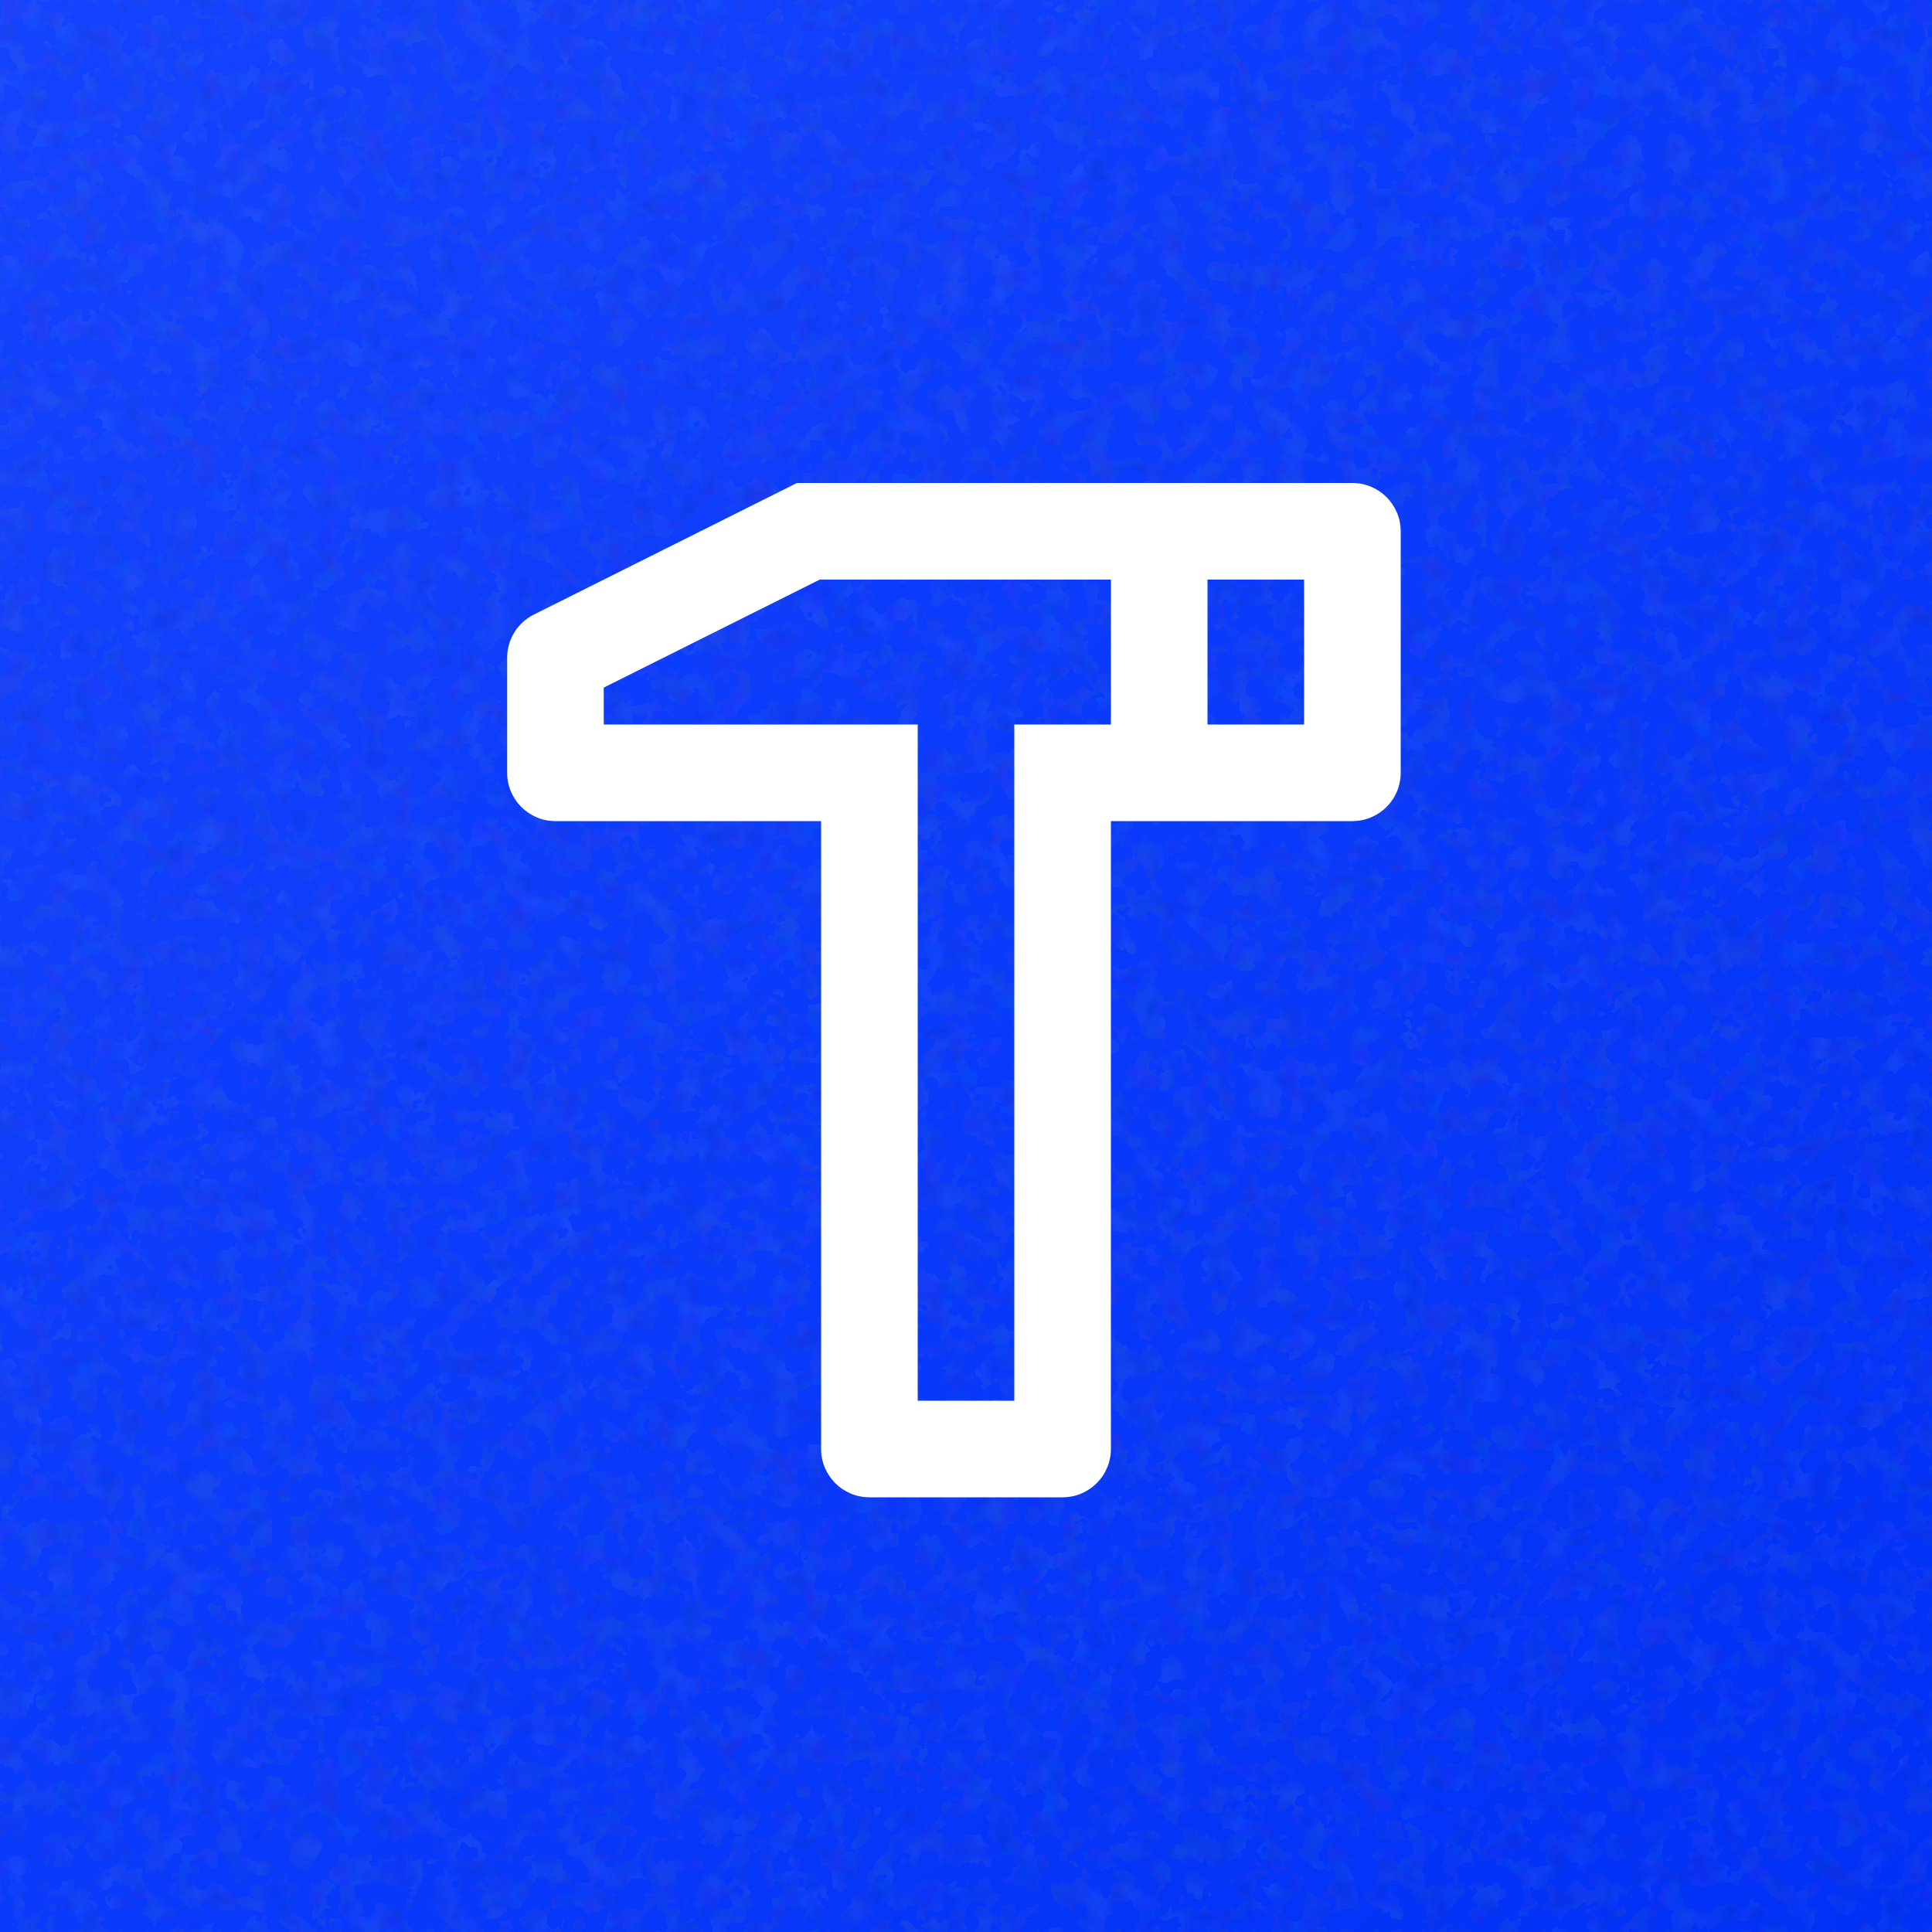
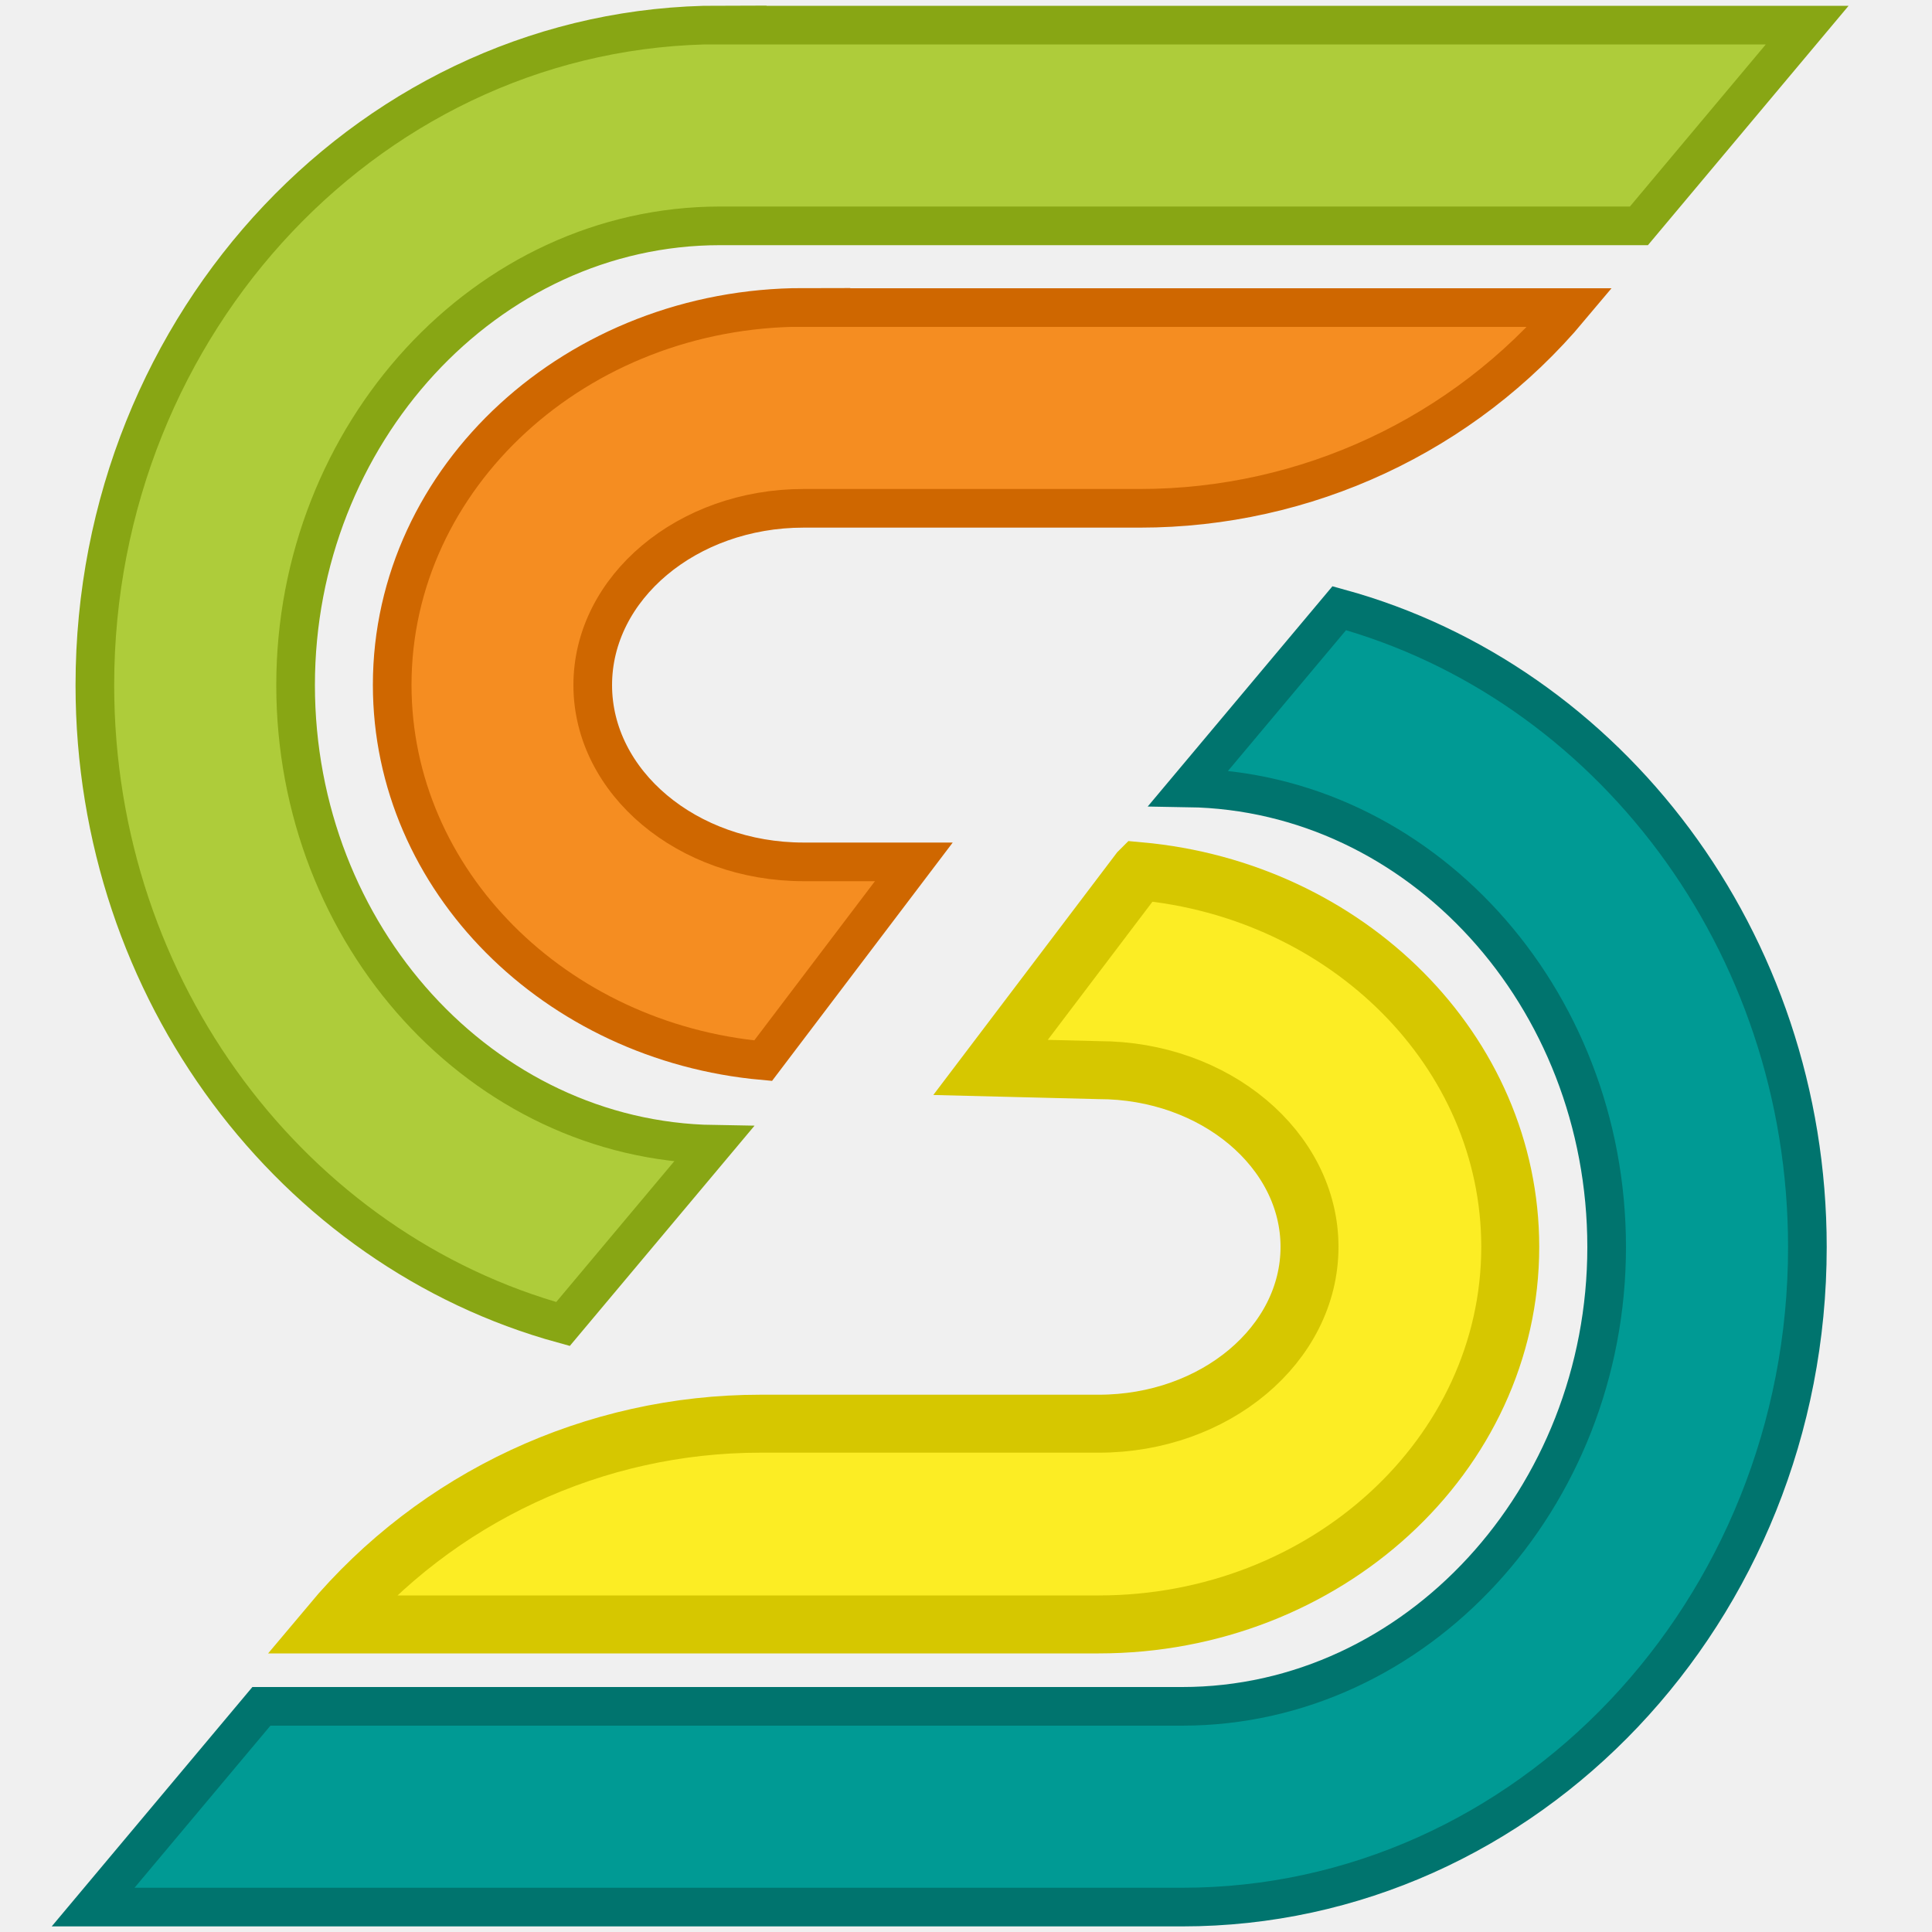
- <svg xmlns="http://www.w3.org/2000/svg" width="40" height="40" viewBox="0 0 40 40" fill="none">
-   <g clip-path="url(#clip0_15253_95095)">
-     <rect width="40" height="40" fill="#0033FF" />
-     <g filter="url(#filter0_n_15253_95095)">
-       <rect width="40" height="40" fill="url(#paint0_linear_15253_95095)" />
-     </g>
-     <path d="M28 10C28.552 10 29 10.448 29 11V16C29 16.552 28.552 17 28 17H23V30C23 30.552 22.552 31 22 31H18C17.448 31 17 30.552 17 30V17H11.5C10.948 17 10.5 16.552 10.5 16V13.618C10.5 13.239 10.714 12.893 11.053 12.724L16.5 10H28ZM23 12H16.972L12.5 14.236V15H19V29H21V15H23V12ZM27 12H25V15H27V12Z" fill="white" />
+ <svg xmlns="http://www.w3.org/2000/svg" id="Livello_1" version="1.1" viewBox="0 0 100 100">
+   <defs>
+     <style>
+       .st0 {
+         fill: #aecc3a;
+         stroke: #88a614;
+       }
+ 
+       .st0, .st1, .st2, .st3 {
+         stroke-miterlimit: 10;
+       }
+ 
+       .st0, .st2, .st3 {
+         stroke-width: 2px;
+       }
+ 
+       .st1 {
+         fill: #fced24;
+         stroke: #d6c700;
+         stroke-width: 3px;
+       }
+ 
+       .st4 {
+         display: none;
+       }
+ 
+       .st4, .st2 {
+         fill: #f58d21;
+       }
+ 
+       .st2 {
+         stroke: #cf6700;
+       }
+ 
+       .st3 {
+         fill: #009a94;
+         stroke: #00746e;
+       }
+     </style>
+   </defs>
+   <g>
+     <path class="st0" d="M37.27,1.29C19.43,1.29,4.91,16.62,4.91,35.46c0,15.87,10.31,29.25,24.23,33.07l7.8-9.3c-11.96-.19-21.64-10.78-21.64-23.77s9.86-23.77,21.97-23.77h47.56l8.71-10.39h-56.28Z" />
+     <path class="st4" d="M57.95,45.03l-8.74-.42h-7.6c-6.01,0-10.91-4.11-10.91-9.15s4.89-9.15,10.91-9.15h17.41c8.6,0,16.75-3.8,22.27-10.39h-39.68c-11.74,0-21.3,8.77-21.3,19.54s8.97,18.99,20.21,19.52l16.35.42c6.01,0,10.91,4.11,10.91,9.15s-4.89,9.15-10.91,9.15h-17.51c-8.6,0-16.75,3.8-22.27,10.39h0,39.78c11.74,0,21.3-8.77,21.3-19.54s-8.97-18.99-20.21-19.52Z" />
+     <path class="st3" d="M61.19,98.71c17.84,0,32.36-15.33,32.36-34.16,0-15.87-10.31-29.25-24.23-33.07l-7.8,9.3c11.96.19,21.64,10.78,21.64,23.77s-9.86,23.77-21.97,23.77H13.53l-8.71,10.39h56.38Z" />
  </g>
-   <defs>
-     <filter id="filter0_n_15253_95095" x="0" y="0" width="40" height="40" filterUnits="userSpaceOnUse" color-interpolation-filters="sRGB">
-       <feFlood flood-opacity="0" result="BackgroundImageFix" />
-       <feBlend mode="normal" in="SourceGraphic" in2="BackgroundImageFix" result="shape" />
-       <feTurbulence type="fractalNoise" baseFrequency="2 2" stitchTiles="stitch" numOctaves="3" result="noise" seed="8033" />
-       <feComponentTransfer in="noise" result="coloredNoise1">
-         <feFuncR type="linear" slope="2" intercept="-0.5" />
-         <feFuncG type="linear" slope="2" intercept="-0.5" />
-         <feFuncB type="linear" slope="2" intercept="-0.5" />
-         <feFuncA type="discrete" tableValues="1 1 1 1 1 1 1 1 1 1 1 1 1 1 1 1 1 1 1 1 1 1 1 1 1 1 1 1 1 1 1 1 1 1 1 1 1 1 1 1 1 1 1 1 1 1 1 1 1 1 1 0 0 0 0 0 0 0 0 0 0 0 0 0 0 0 0 0 0 0 0 0 0 0 0 0 0 0 0 0 0 0 0 0 0 0 0 0 0 0 0 0 0 0 0 0 0 0 0 0 " />
-       </feComponentTransfer>
-       <feComposite operator="in" in2="shape" in="coloredNoise1" result="noise1Clipped" />
-       <feComponentTransfer in="noise1Clipped" result="color1">
-         <feFuncA type="table" tableValues="0 0.06" />
-       </feComponentTransfer>
-       <feMerge result="effect1_noise_15253_95095">
-         <feMergeNode in="shape" />
-         <feMergeNode in="color1" />
-       </feMerge>
-     </filter>
-     <linearGradient id="paint0_linear_15253_95095" x1="0" y1="0" x2="40" y2="40" gradientUnits="userSpaceOnUse">
-       <stop stop-color="#1443FF" />
-       <stop offset="1" stop-color="#0031F5" />
-     </linearGradient>
-     <clipPath id="clip0_15253_95095">
-       <rect width="40" height="40" fill="white" />
-     </clipPath>
-   </defs>
+   <g>
+     <path class="st1" d="M58.96,45.1l-7.69,10.15,5.6.14c6.01,0,10.91,4.11,10.91,9.15s-4.89,9.15-10.91,9.15h-17.51c-8.6,0-16.75,3.8-22.27,10.39h39.78c11.74,0,21.3-8.77,21.3-19.54,0-10.13-8.44-18.48-19.2-19.45Z" />
+     <path class="st2" d="M41.6,15.91c-11.74,0-21.3,8.77-21.3,19.54,0,10.13,8.44,18.48,19.2,19.45l7.8-10.29h-5.71c-6.01,0-10.91-4.11-10.91-9.15s4.89-9.15,10.91-9.15h17.41c8.6,0,16.75-3.8,22.27-10.39h-39.68Z" />
+   </g>
</svg>
